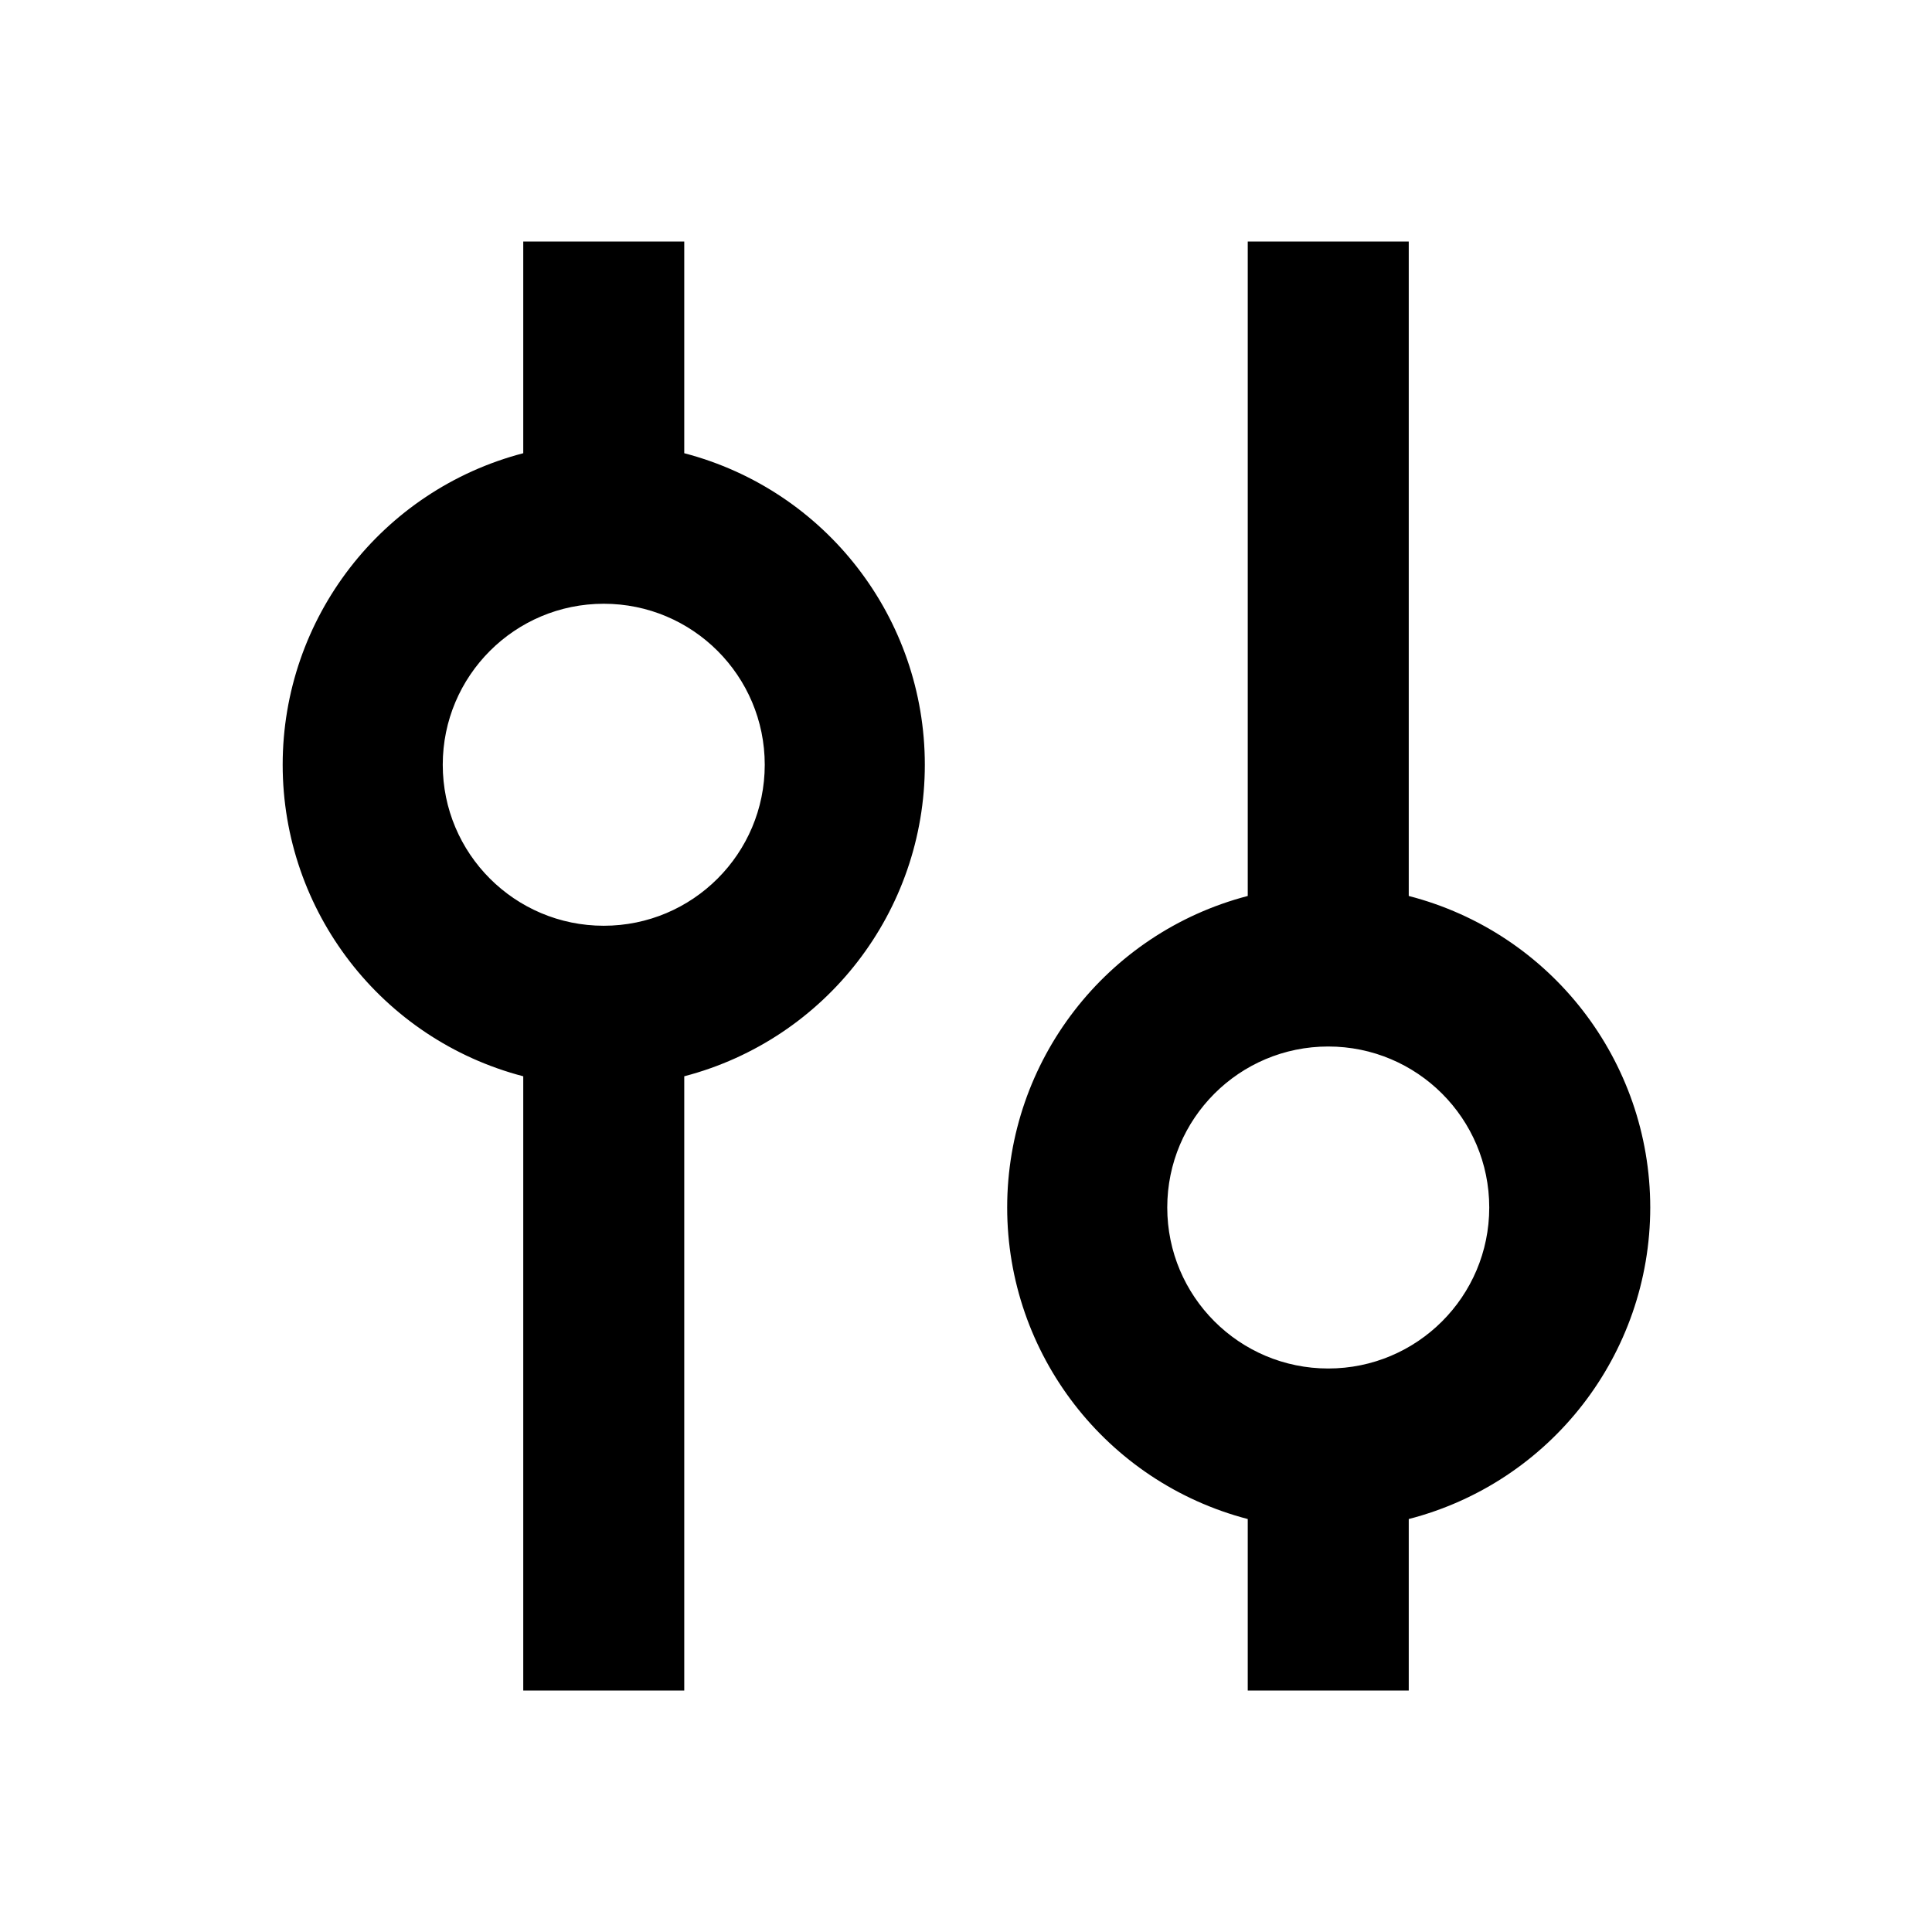
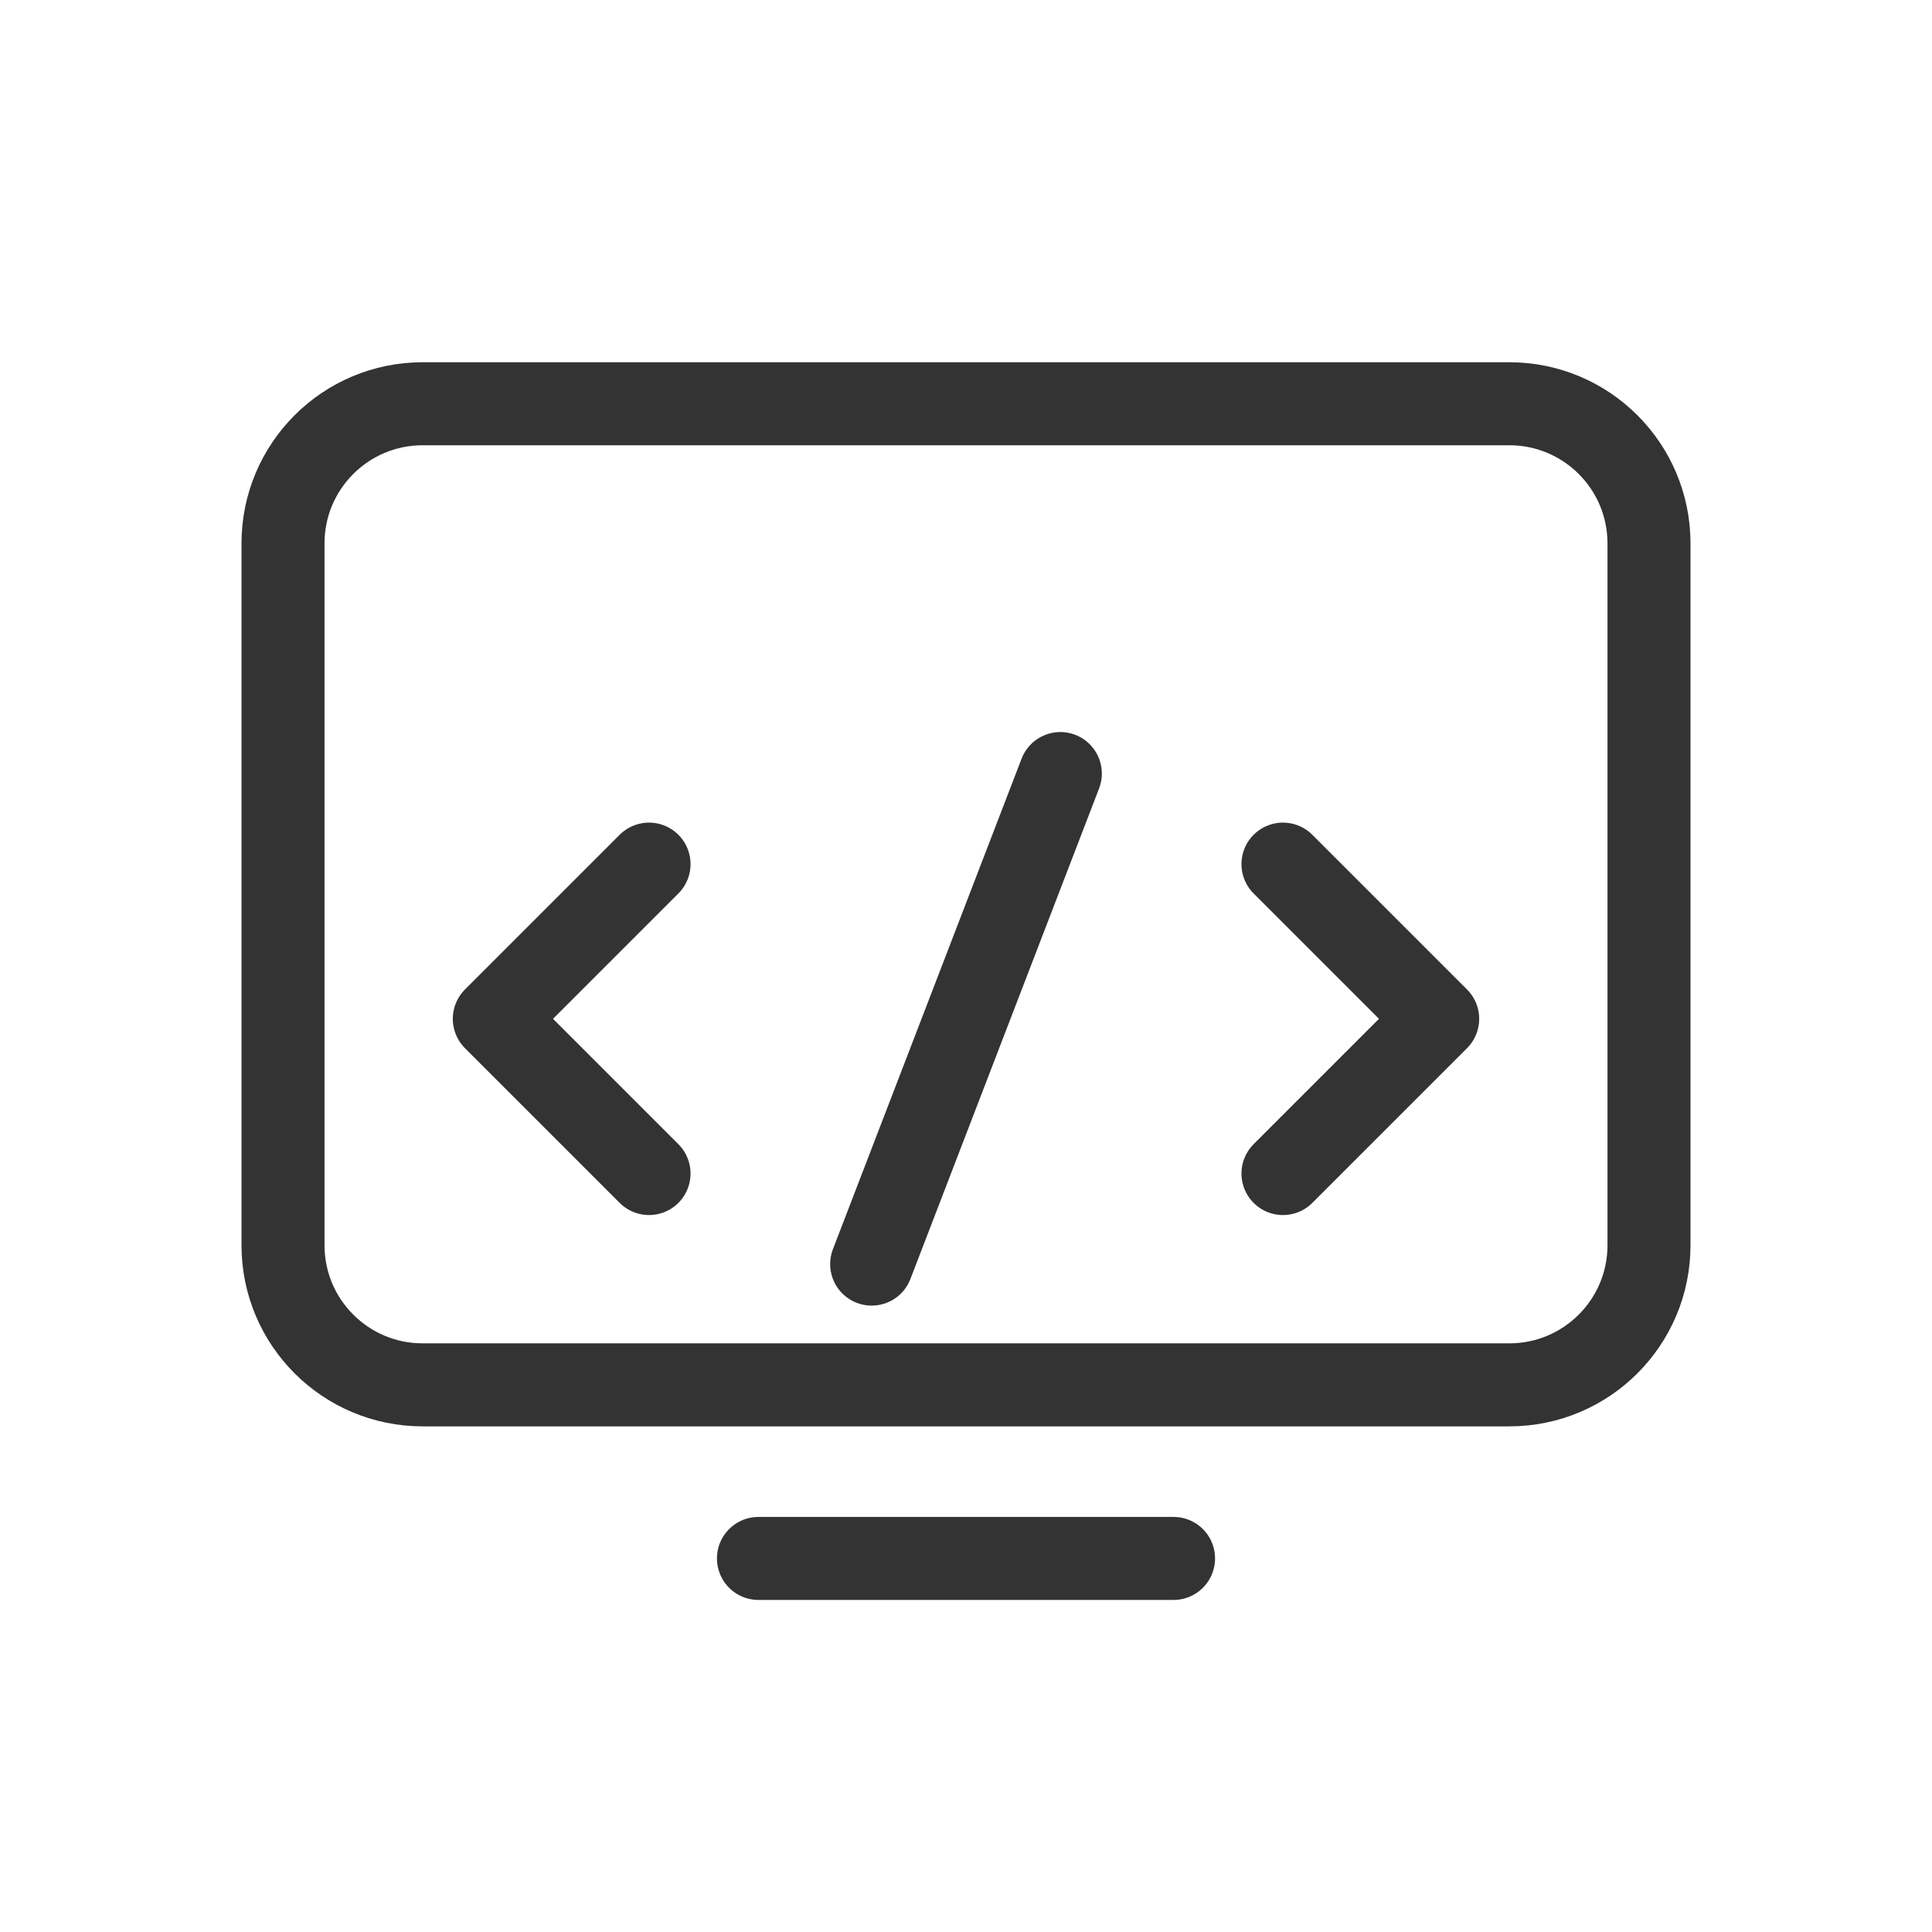
- <svg xmlns="http://www.w3.org/2000/svg" t="1781805553676" class="icon" viewBox="0 0 1024 1024" version="1.1" p-id="42534" width="48" height="48">
-   <path d="M362.667 240.213V128h-85.333v112.213a170.667 170.667 0 0 0 0 330.24V896h85.333V570.453a170.667 170.667 0 0 0 0-330.24zM320 490.667a85.333 85.333 0 1 1 85.333-85.333 85.333 85.333 0 0 1-85.333 85.333z m554.667 149.333a170.667 170.667 0 0 0-128-165.12V128h-85.333v346.88a170.667 170.667 0 0 0 0 330.24V896h85.333v-90.88A170.667 170.667 0 0 0 874.667 640z m-170.667 85.333a85.333 85.333 0 1 1 85.333-85.333 85.333 85.333 0 0 1-85.333 85.333z" p-id="42535" />
+ <svg xmlns="http://www.w3.org/2000/svg" viewBox="0 0 1024 1024" width="48" height="48" fill="none" stroke="#333333" stroke-width="44" stroke-linecap="round" stroke-linejoin="round">
+   <rect x="150" y="214" width="724" height="520" rx="74" />
+   <path d="M344 458l-82 82 82 82M680 458l82 82-82 82M562 410l-100 260" />
+   <path d="M402 826h220" />
</svg>
